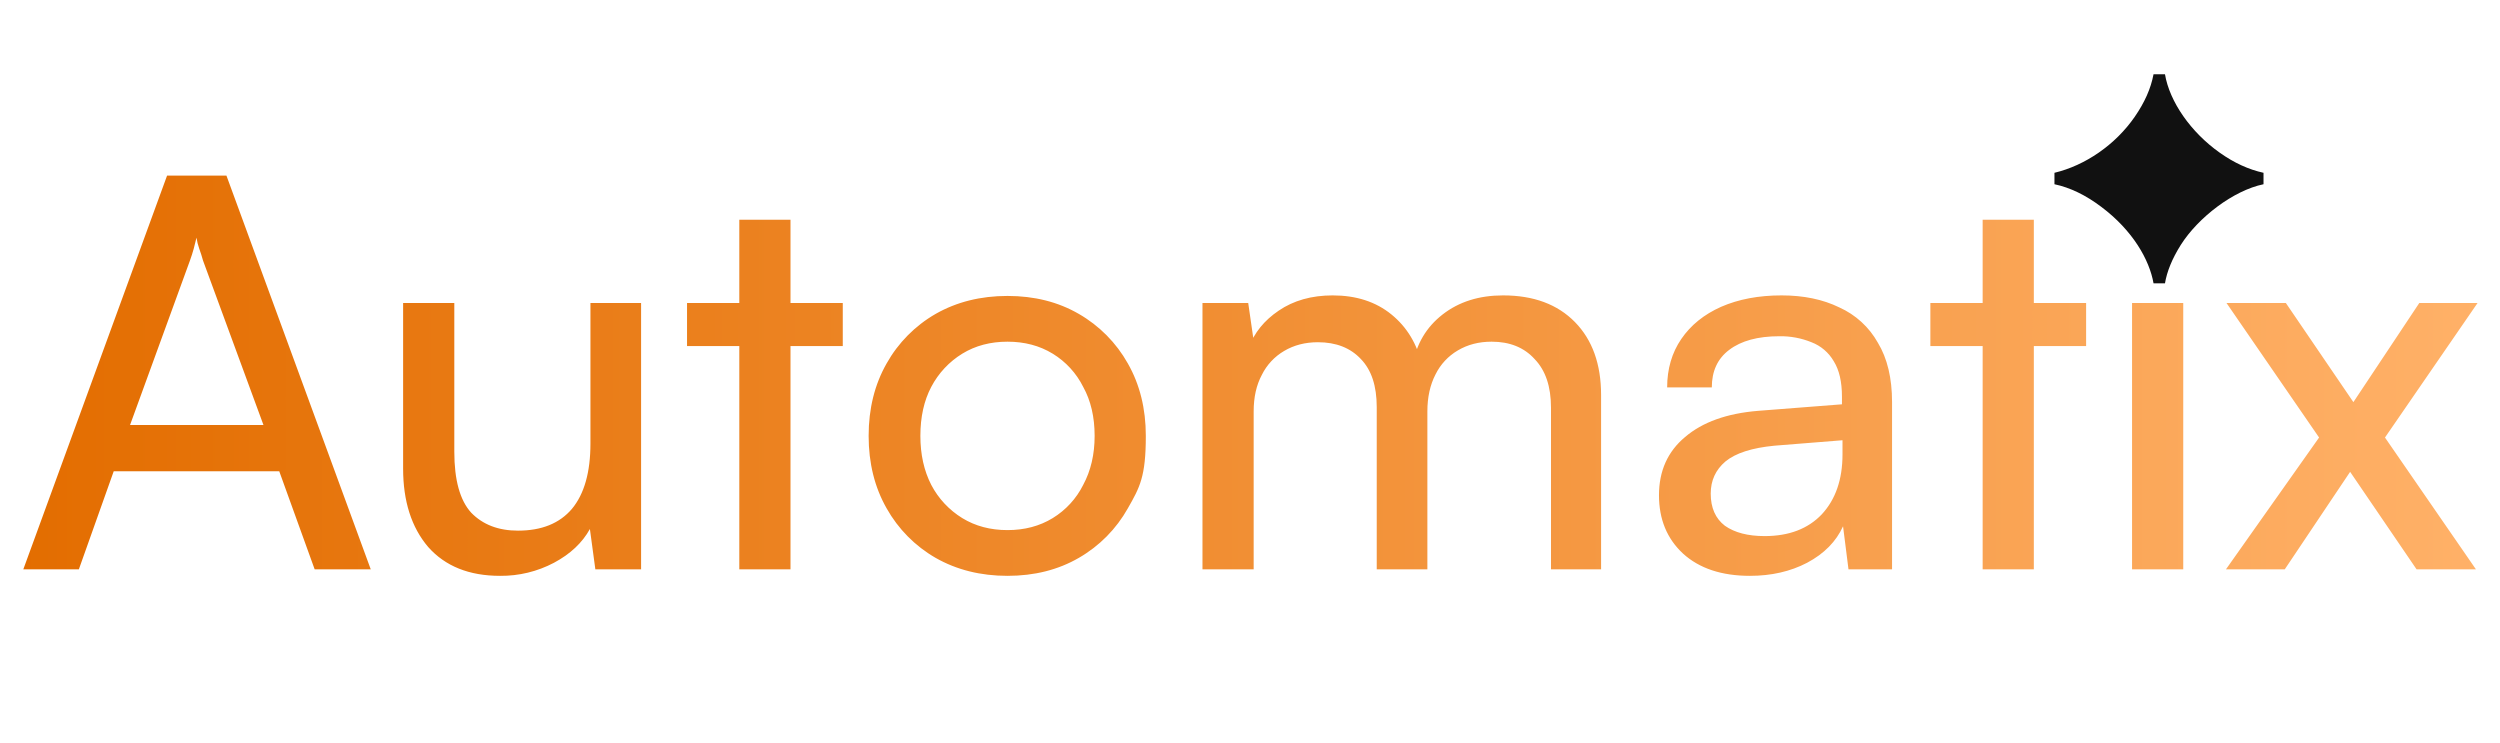
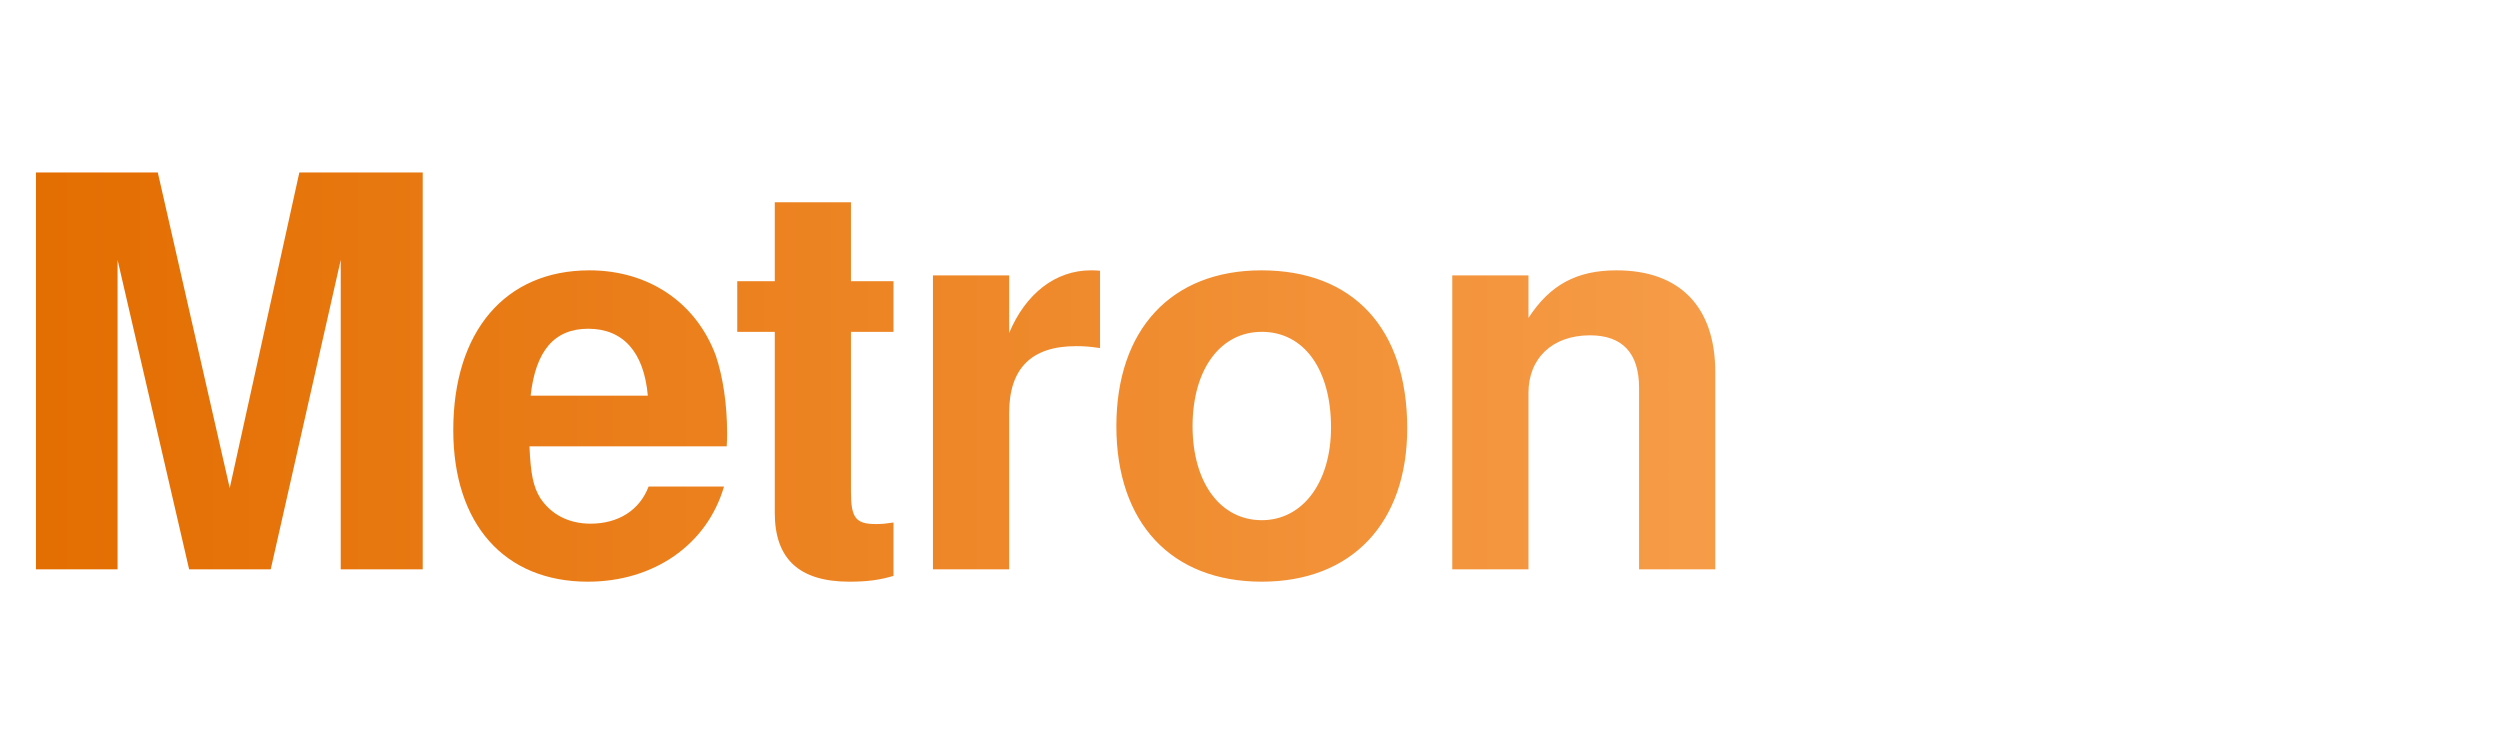
- <svg xmlns="http://www.w3.org/2000/svg" width="101" height="30" fill="none">
-   <path fill="url(#a)" d="M3.186 23H.942L6.75 7.094h2.398L14.978 23h-2.266l-1.43-3.96H4.594zm4.488-12.474-2.42 6.644h5.39l-2.442-6.644a6 6 0 0 0-.154-.484 2.4 2.4 0 0 1-.11-.44l-.11.44a6 6 0 0 1-.154.484m16.18 1.716H25.9V23h-1.848l-.22-1.628q-.462.836-1.452 1.364a4.56 4.56 0 0 1-2.178.528q-1.87 0-2.904-1.166-1.012-1.188-1.012-3.168v-6.688h2.068v6.006q0 1.716.682 2.464.704.726 1.892.726 1.43 0 2.178-.88.748-.901.748-2.64zm3.902 0h6.292v1.738h-6.292zM31.936 23h-2.068V8.876h2.068zm3.157-5.39q0-1.65.726-2.926a5.3 5.3 0 0 1 1.98-2.002q1.275-.726 2.904-.726 1.628 0 2.882.726a5.3 5.3 0 0 1 1.98 2.002q.726 1.275.726 2.926c0 1.651-.242 2.075-.726 2.926a5.3 5.3 0 0 1-1.98 2.002q-1.254.726-2.882.726t-2.904-.726a5.3 5.3 0 0 1-1.98-2.002q-.726-1.276-.726-2.926m2.09 0q0 1.122.44 1.98a3.46 3.46 0 0 0 1.254 1.342q.791.484 1.826.484t1.826-.484a3.3 3.3 0 0 0 1.232-1.342q.462-.858.462-1.98 0-1.145-.462-1.98a3.3 3.3 0 0 0-1.232-1.342q-.792-.484-1.826-.484t-1.826.484a3.46 3.46 0 0 0-1.254 1.342q-.44.835-.44 1.98M50.648 23H48.58V12.242h1.848l.286 1.98-.264-.176q.33-.902 1.21-1.496.901-.615 2.178-.616 1.43 0 2.376.77.945.77 1.232 2.046h-.374q.22-1.276 1.21-2.046t2.442-.77q1.848 0 2.904 1.078t1.056 2.948V23H62.66v-6.534q0-1.275-.66-1.958-.638-.705-1.738-.704-.77 0-1.364.352a2.3 2.3 0 0 0-.902.968q-.33.638-.33 1.496V23H55.62v-6.556q0-1.276-.638-1.936-.638-.682-1.738-.682-.77 0-1.364.352a2.3 2.3 0 0 0-.902.968q-.33.615-.33 1.474zm20.049.264q-1.716 0-2.706-.902-.969-.902-.968-2.354 0-1.474 1.056-2.354 1.055-.901 2.948-1.056l3.388-.264v-.308q0-.902-.33-1.43a1.77 1.77 0 0 0-.902-.77 3.3 3.3 0 0 0-1.298-.242q-1.299 0-2.024.55-.704.528-.704 1.518h-1.804q0-1.122.572-1.958.571-.836 1.606-1.298 1.056-.462 2.442-.462 1.341 0 2.332.484a3.36 3.36 0 0 1 1.562 1.43q.572.946.572 2.398V23h-1.76l-.22-1.738q-.418.924-1.452 1.474-1.012.528-2.31.528m.594-1.606q1.473 0 2.31-.88.836-.902.836-2.42v-.572l-2.75.22q-1.365.131-1.98.638-.594.506-.594 1.298 0 .858.572 1.298.594.418 1.606.418m6.696-9.416h6.292v1.738h-6.292zM82.167 23h-2.068V8.876h2.068zm3.968 0V12.242h2.068V23zm1.012-13.31q-.55 0-.968-.396a1.37 1.37 0 0 1-.396-.968q0-.572.396-.968.417-.396.968-.396.572 0 .968.396c.396.396.396.587.396.968q0 .55-.396.968a1.32 1.32 0 0 1-.968.396M92.305 23h-2.376l3.762-5.324-3.74-5.434h2.398l2.728 4.004 2.662-4.004h2.354l-3.74 5.434L100.027 23h-2.398l-2.684-3.938z" />
-   <path fill="#111" d="M87.003 11.447c-.165-.946-.835-2.134-2.111-3.09-.627-.474-1.265-.782-1.892-.914v-.462c1.243-.297 2.464-1.132 3.245-2.265.395-.572.648-1.133.758-1.716h.462c.187 1.11 1.045 2.343 2.211 3.168.572.406 1.166.681 1.77.813v.462c-1.22.253-2.639 1.342-3.343 2.453-.352.56-.56 1.078-.638 1.55z" />
+ <svg xmlns="http://www.w3.org/2000/svg" width="101" height="30" fill="none" viewBox="0 0 101 30">
+   <text x="0" y="23" fill="url(#a)" font-family="Helvetica Neue, Helvetica, Arial, sans-serif" font-size="22" font-weight="700" letter-spacing="-0.5" textLength="92" lengthAdjust="spacingAndGlyphs">Metron</text>
  <defs>
    <linearGradient id="a" x1="100.5" x2=".5" y1="15" y2="15" gradientUnits="userSpaceOnUse">
      <stop stop-color="#FFB168" />
      <stop offset="1" stop-color="#E36D00" />
    </linearGradient>
  </defs>
</svg>
